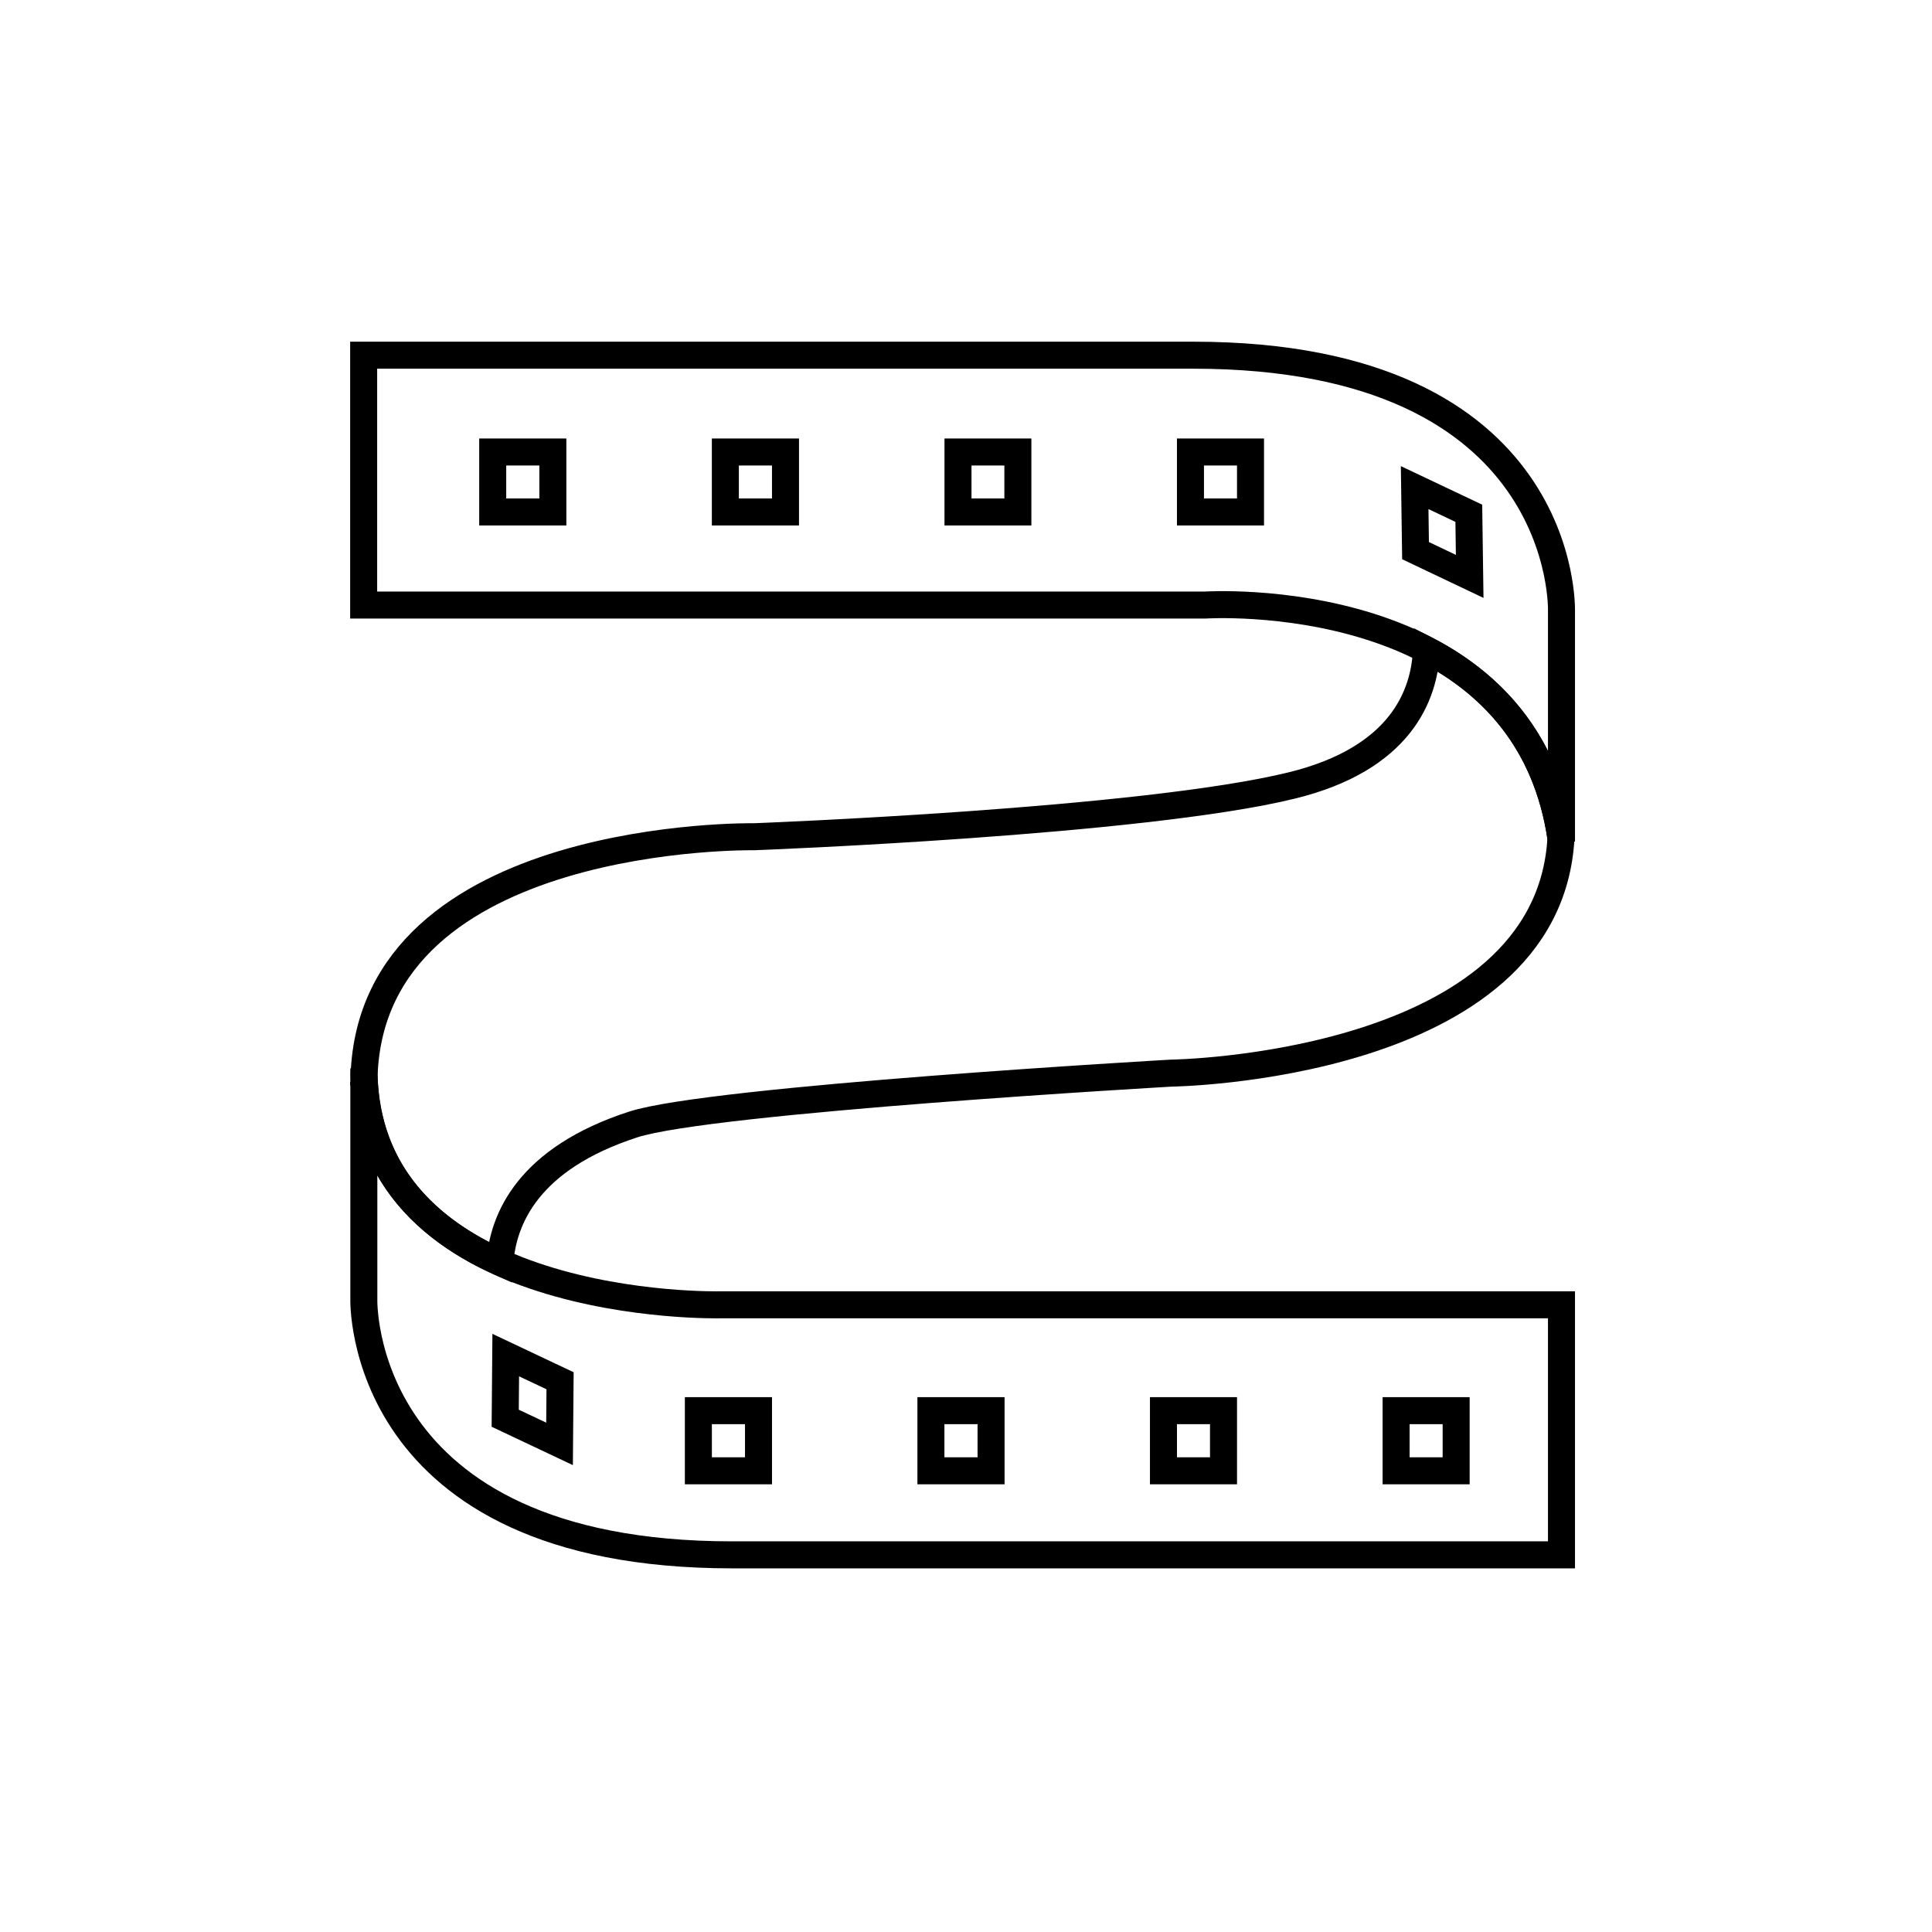
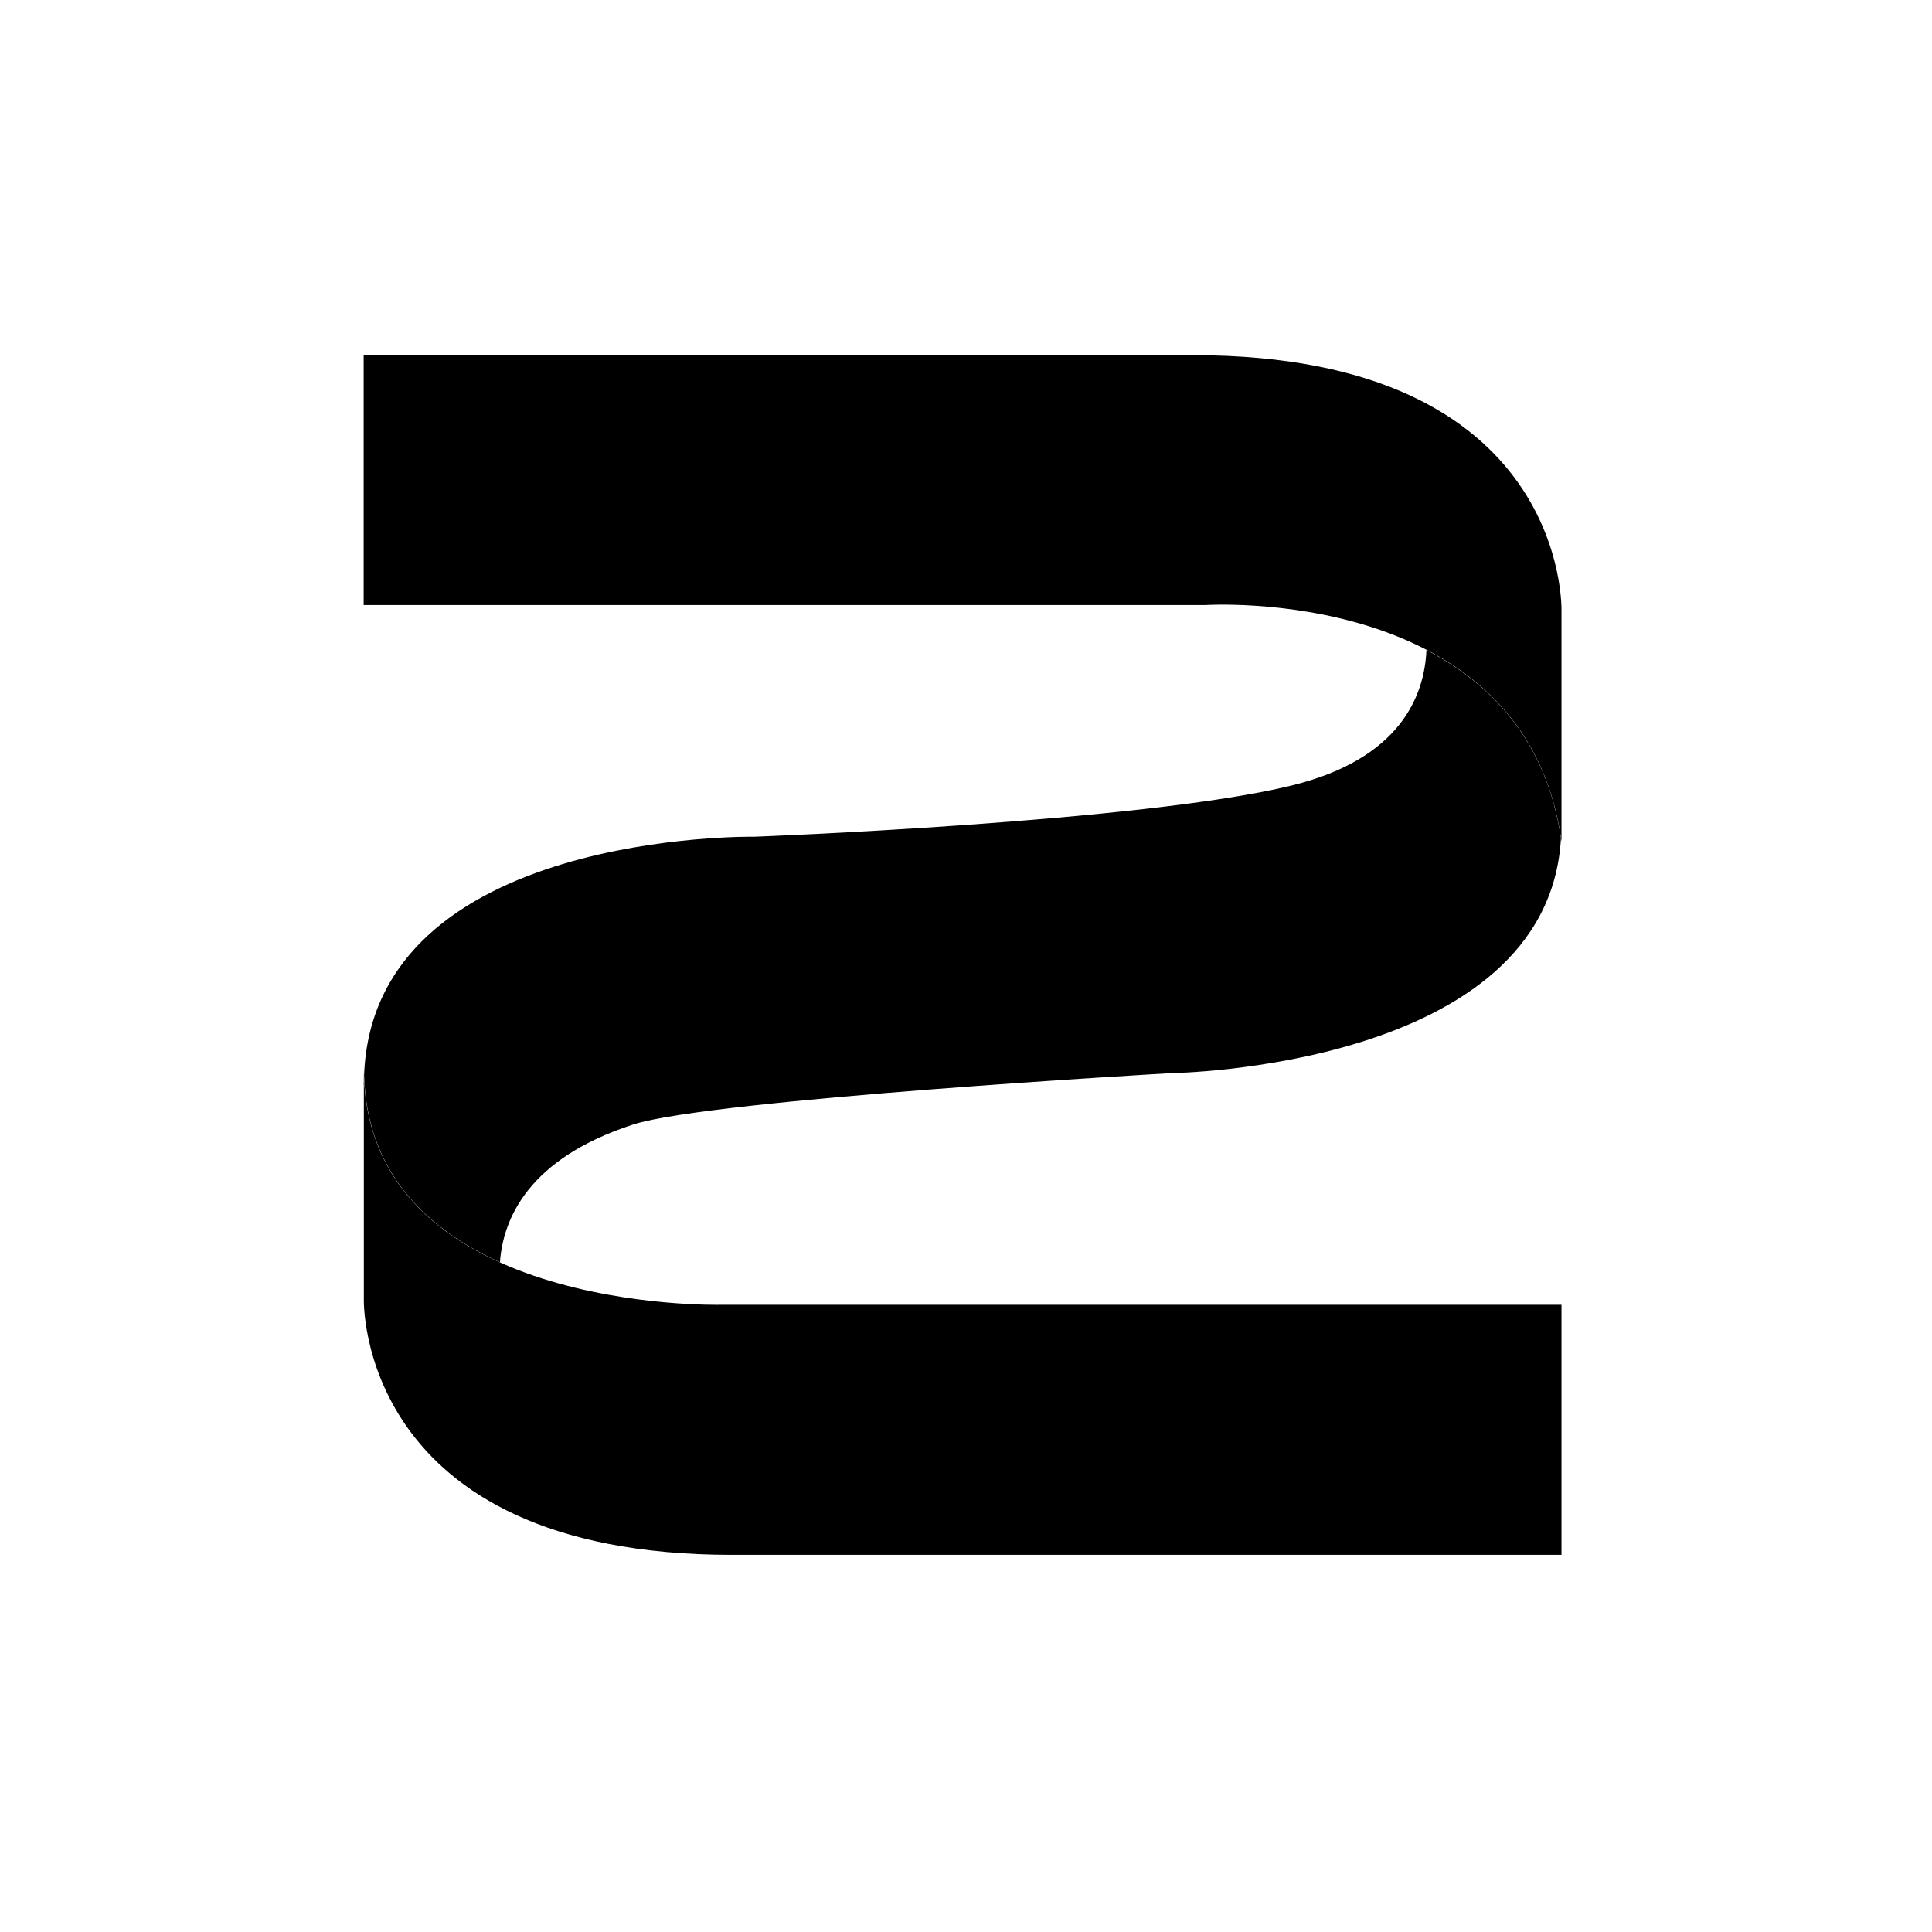
- <svg xmlns="http://www.w3.org/2000/svg" version="1.1" x="0px" y="0px" width="500px" height="500px" viewBox="0 0 500 500" enable-background="new 0 0 500 500" xml:space="preserve">
+ <svg xmlns="http://www.w3.org/2000/svg" version="1.1" x="0px" y="0px" width="40px" height="40px" viewBox="0 0 500 500" enable-background="new 0 0 500 500" xml:space="preserve">
  <g id="Layer_1" display="none">
    <rect display="inline" width="500" height="500" />
  </g>
  <g id="Layer_2">
    <g>
-       <path fill="none" stroke="#000000" stroke-width="6.99" stroke-miterlimit="10" d="M404.109,402.393v-64.711H186.448    c0,0-92.288,2.23-92.288-61.205c0,57.201,0,59.703,0,59.703s-2.002,66.213,95.292,66.213    C266.178,402.393,404.109,402.393,404.109,402.393z" />
-       <rect x="127.516" y="116.977" fill="none" stroke="#000000" stroke-width="6.99" stroke-miterlimit="10" width="15.563" height="15.518" />
-       <rect x="187.722" y="116.977" fill="none" stroke="#000000" stroke-width="6.99" stroke-miterlimit="10" width="15.563" height="15.518" />
-       <rect x="247.926" y="116.977" fill="none" stroke="#000000" stroke-width="6.99" stroke-miterlimit="10" width="15.499" height="15.518" />
-       <rect x="308.09" y="116.977" fill="none" stroke="#000000" stroke-width="6.99" stroke-miterlimit="10" width="15.541" height="15.518" />
-       <polygon fill="none" stroke="#000000" stroke-width="6.99" stroke-miterlimit="10" points="380.354,149.172 366.339,142.506     366.111,126.192 380.127,132.836   " />
-       <rect x="361.311" y="365.078" fill="none" stroke="#000000" stroke-width="6.99" stroke-miterlimit="10" width="15.54" height="15.562" />
-       <rect x="301.104" y="365.078" fill="none" stroke="#000000" stroke-width="6.99" stroke-miterlimit="10" width="15.54" height="15.562" />
-       <rect x="240.919" y="365.078" fill="none" stroke="#000000" stroke-width="6.99" stroke-miterlimit="10" width="15.566" height="15.562" />
-       <rect x="180.737" y="365.078" fill="none" stroke="#000000" stroke-width="6.99" stroke-miterlimit="10" width="15.563" height="15.562" />
-       <polygon fill="none" stroke="#000000" stroke-width="6.99" stroke-miterlimit="10" points="130.884,350.697 144.945,357.342     144.809,373.678 130.748,367.035   " />
-       <path fill="none" stroke="#000000" stroke-width="6.99" stroke-miterlimit="10" d="M94.114,91.924v64.666h217.707    c0,0,83.278-5.506,92.288,61.207c0-57.18,0-59.705,0-59.705s2.002-66.168-95.291-66.168    C232.045,91.924,94.114,91.924,94.114,91.924z" />
-       <path fill="none" stroke="#000000" stroke-width="6.99" stroke-miterlimit="10" d="M129.382,326.67    c0.819-11.195,7.281-26.826,34.494-35.654c20.068-6.508,139.185-13.289,139.185-13.289s97.498-1.25,100.911-60.75    c-3.709-25.414-18.293-40.182-34.812-48.76c-0.5,11.832-6.735,28.146-34.768,35.041c-38.612,9.51-139.208,13.287-139.208,13.287    s-98.659-1.684-100.957,61.728C94.934,303.779,110.906,318.342,129.382,326.67z" />
-       <path fill="none" stroke="#000000" stroke-width="6.99" stroke-miterlimit="10" d="M94.16,279.957    c0,0.182-0.045,0.342-0.045,0.547c0,0.158,0.045,0.295,0.045,0.477C94.16,280.617,94.16,280.299,94.16,279.957z" />
+       <path fill="param(fill)" stroke="param(stroke)" id="param(id)" stroke-width="6.99" stroke-miterlimit="10" d="M404.109,402.393v-64.711H186.448    c0,0-92.288,2.23-92.288-61.205c0,57.201,0,59.703,0,59.703s-2.002,66.213,95.292,66.213    C266.178,402.393,404.109,402.393,404.109,402.393z" />
+       <rect x="127.516" y="116.977" fill="param(fill)" stroke="param(stroke)" id="param(id)" stroke-width="6.99" stroke-miterlimit="10" width="15.563" height="15.518" />
+       <rect x="187.722" y="116.977" fill="param(fill)" stroke="param(stroke)" id="param(id)" stroke-width="6.99" stroke-miterlimit="10" width="15.563" height="15.518" />
+       <rect x="247.926" y="116.977" fill="param(fill)" stroke="param(stroke)" id="param(id)" stroke-width="6.99" stroke-miterlimit="10" width="15.499" height="15.518" />
+       <rect x="308.09" y="116.977" fill="param(fill)" stroke="param(stroke)" id="param(id)" stroke-width="6.99" stroke-miterlimit="10" width="15.541" height="15.518" />
+       <polygon fill="param(fill)" stroke="param(stroke)" id="param(id)" stroke-width="6.99" stroke-miterlimit="10" points="380.354,149.172 366.339,142.506     366.111,126.192 380.127,132.836   " />
+       <rect x="361.311" y="365.078" fill="param(fill)" stroke="param(stroke)" id="param(id)" stroke-width="6.99" stroke-miterlimit="10" width="15.54" height="15.562" />
+       <rect x="301.104" y="365.078" fill="param(fill)" stroke="param(stroke)" id="param(id)" stroke-width="6.99" stroke-miterlimit="10" width="15.54" height="15.562" />
+       <rect x="240.919" y="365.078" fill="param(fill)" stroke="param(stroke)" id="param(id)" stroke-width="6.99" stroke-miterlimit="10" width="15.566" height="15.562" />
+       <rect x="180.737" y="365.078" fill="param(fill)" stroke="param(stroke)" id="param(id)" stroke-width="6.99" stroke-miterlimit="10" width="15.563" height="15.562" />
+       <polygon fill="param(fill)" stroke="param(stroke)" id="param(id)" stroke-width="6.99" stroke-miterlimit="10" points="130.884,350.697 144.945,357.342     144.809,373.678 130.748,367.035   " />
+       <path fill="param(fill)" stroke="param(stroke)" id="param(id)" stroke-width="6.99" stroke-miterlimit="10" d="M94.114,91.924v64.666h217.707    c0,0,83.278-5.506,92.288,61.207c0-57.18,0-59.705,0-59.705s2.002-66.168-95.291-66.168    C232.045,91.924,94.114,91.924,94.114,91.924z" />
+       <path fill="param(fill)" stroke="param(stroke)" id="param(id)" stroke-width="6.99" stroke-miterlimit="10" d="M129.382,326.67    c0.819-11.195,7.281-26.826,34.494-35.654c20.068-6.508,139.185-13.289,139.185-13.289s97.498-1.25,100.911-60.75    c-3.709-25.414-18.293-40.182-34.812-48.76c-0.5,11.832-6.735,28.146-34.768,35.041c-38.612,9.51-139.208,13.287-139.208,13.287    s-98.659-1.684-100.957,61.728C94.934,303.779,110.906,318.342,129.382,326.67z" />
+       <path fill="param(fill)" stroke="param(stroke)" id="param(id)" stroke-width="6.99" stroke-miterlimit="10" d="M94.16,279.957    c0,0.182-0.045,0.342-0.045,0.547c0,0.158,0.045,0.295,0.045,0.477C94.16,280.617,94.16,280.299,94.16,279.957z" />
    </g>
  </g>
</svg>
